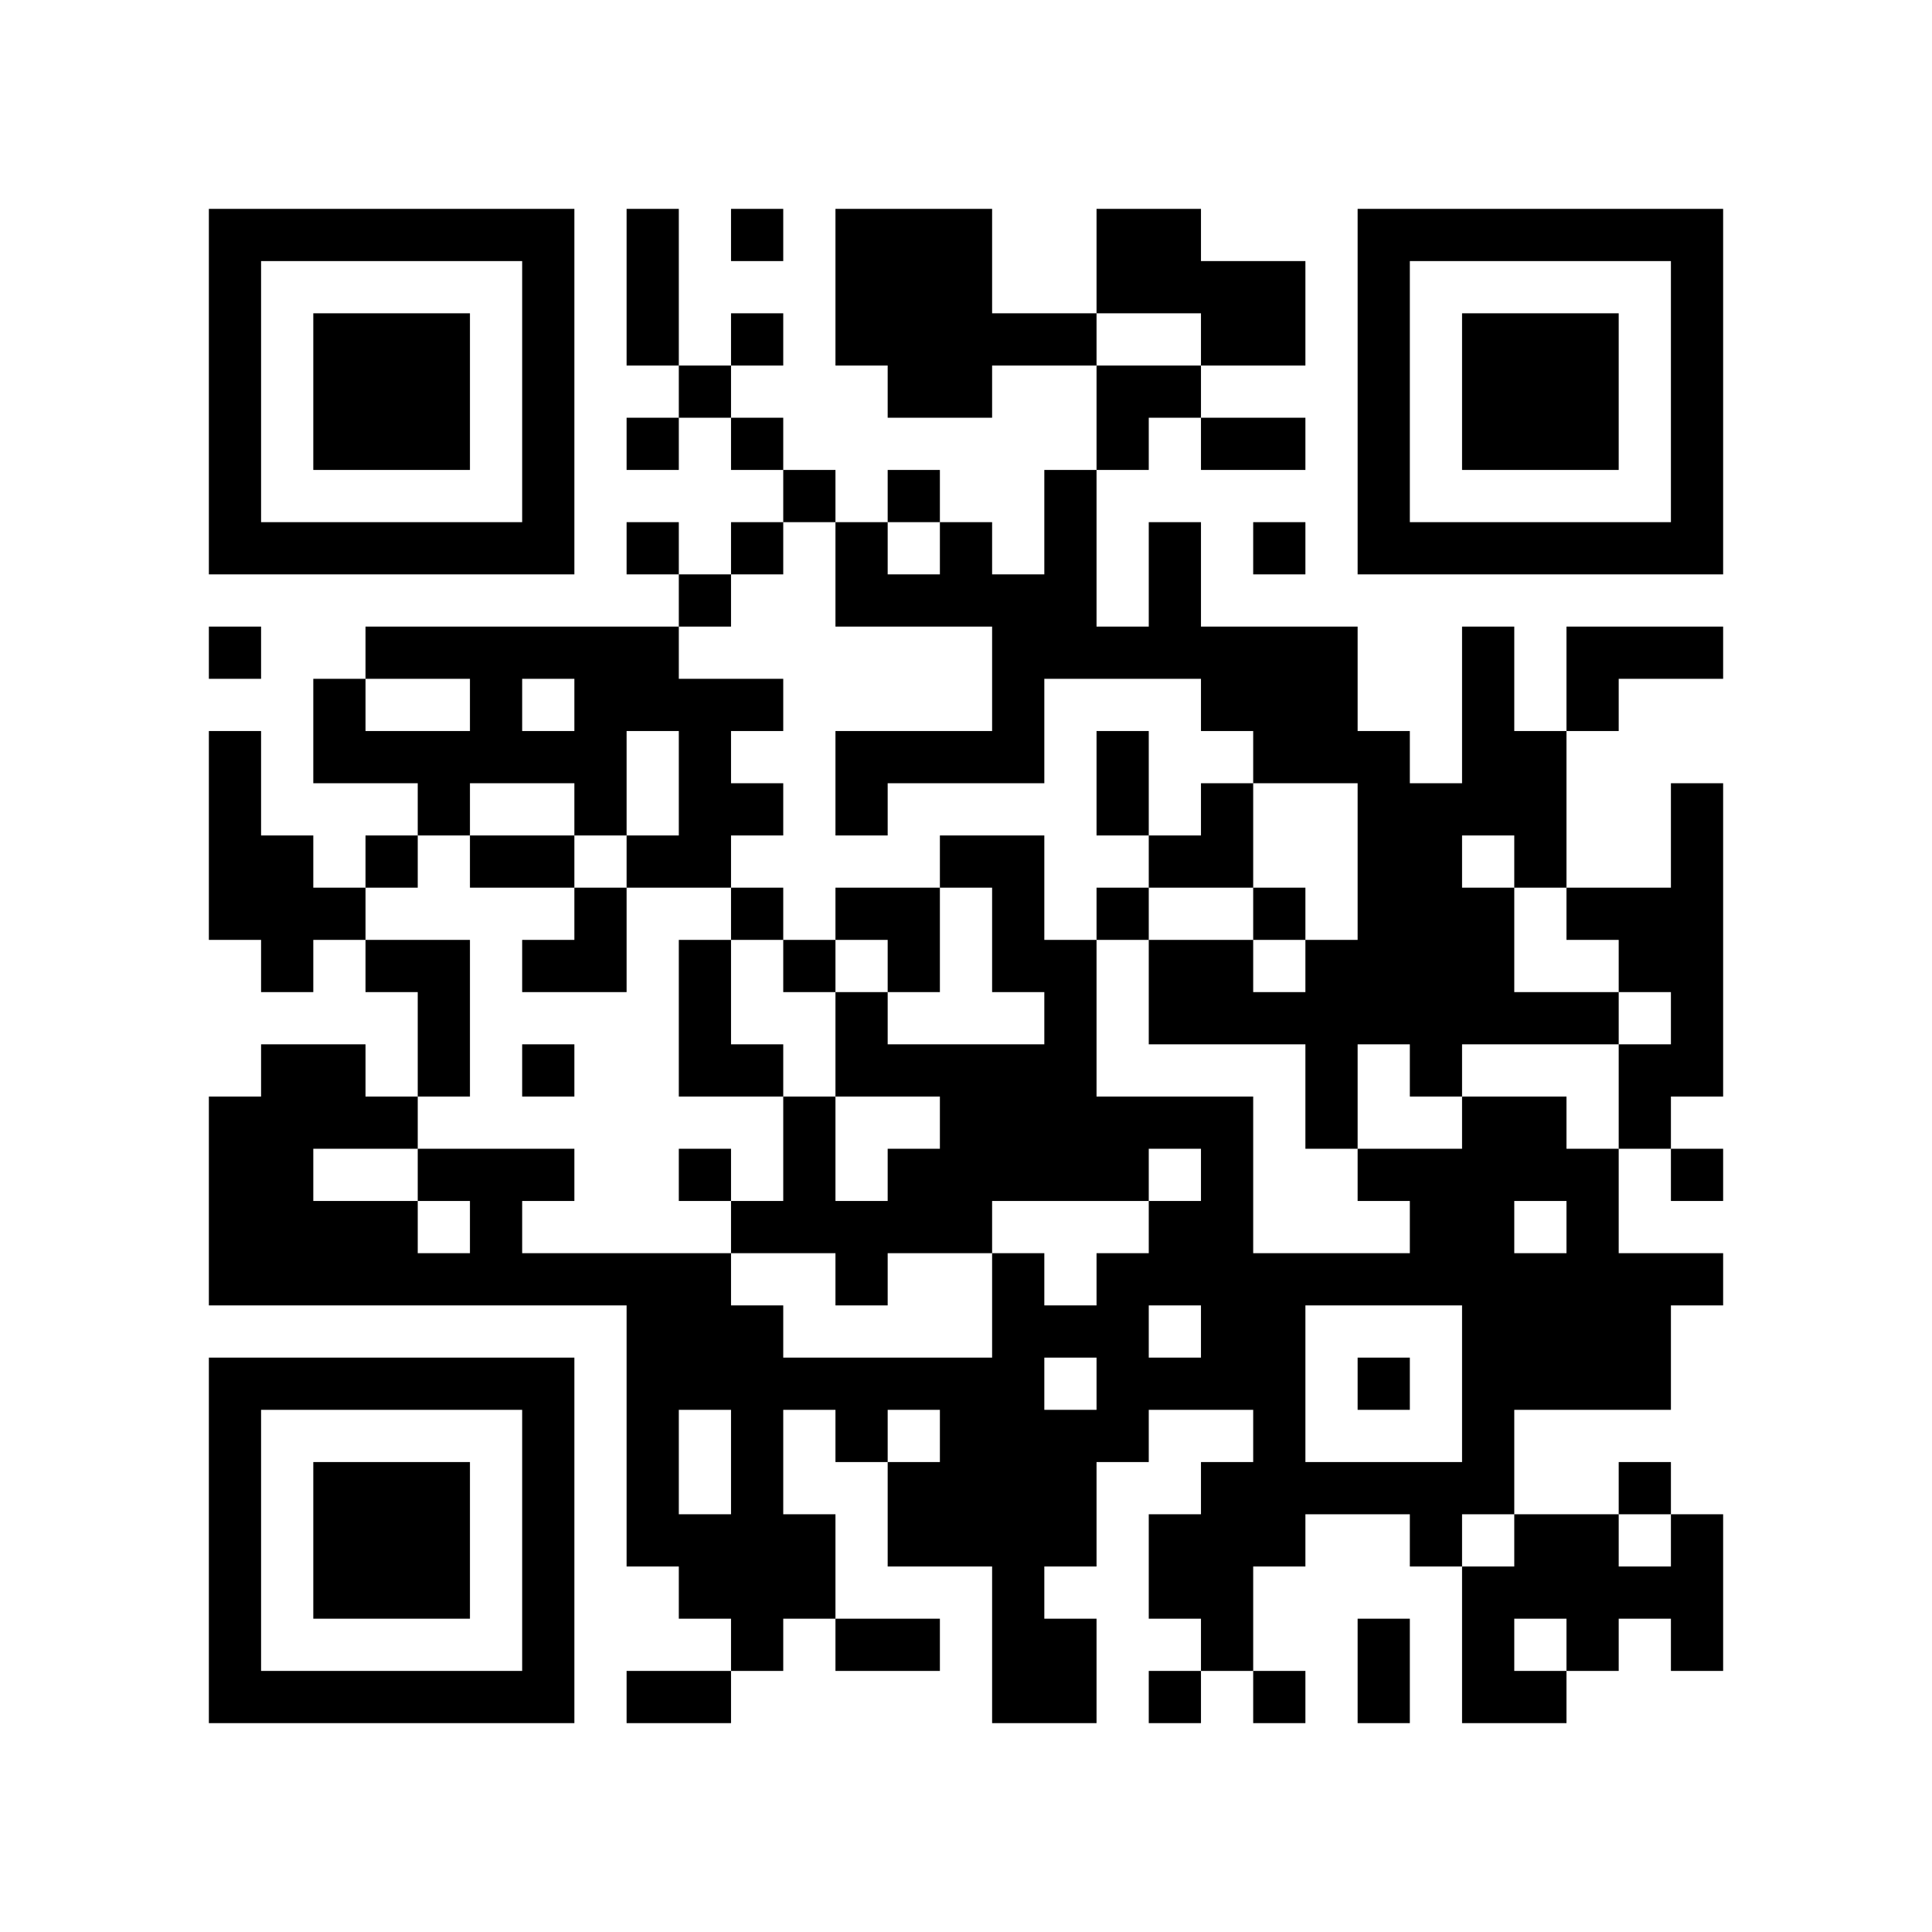
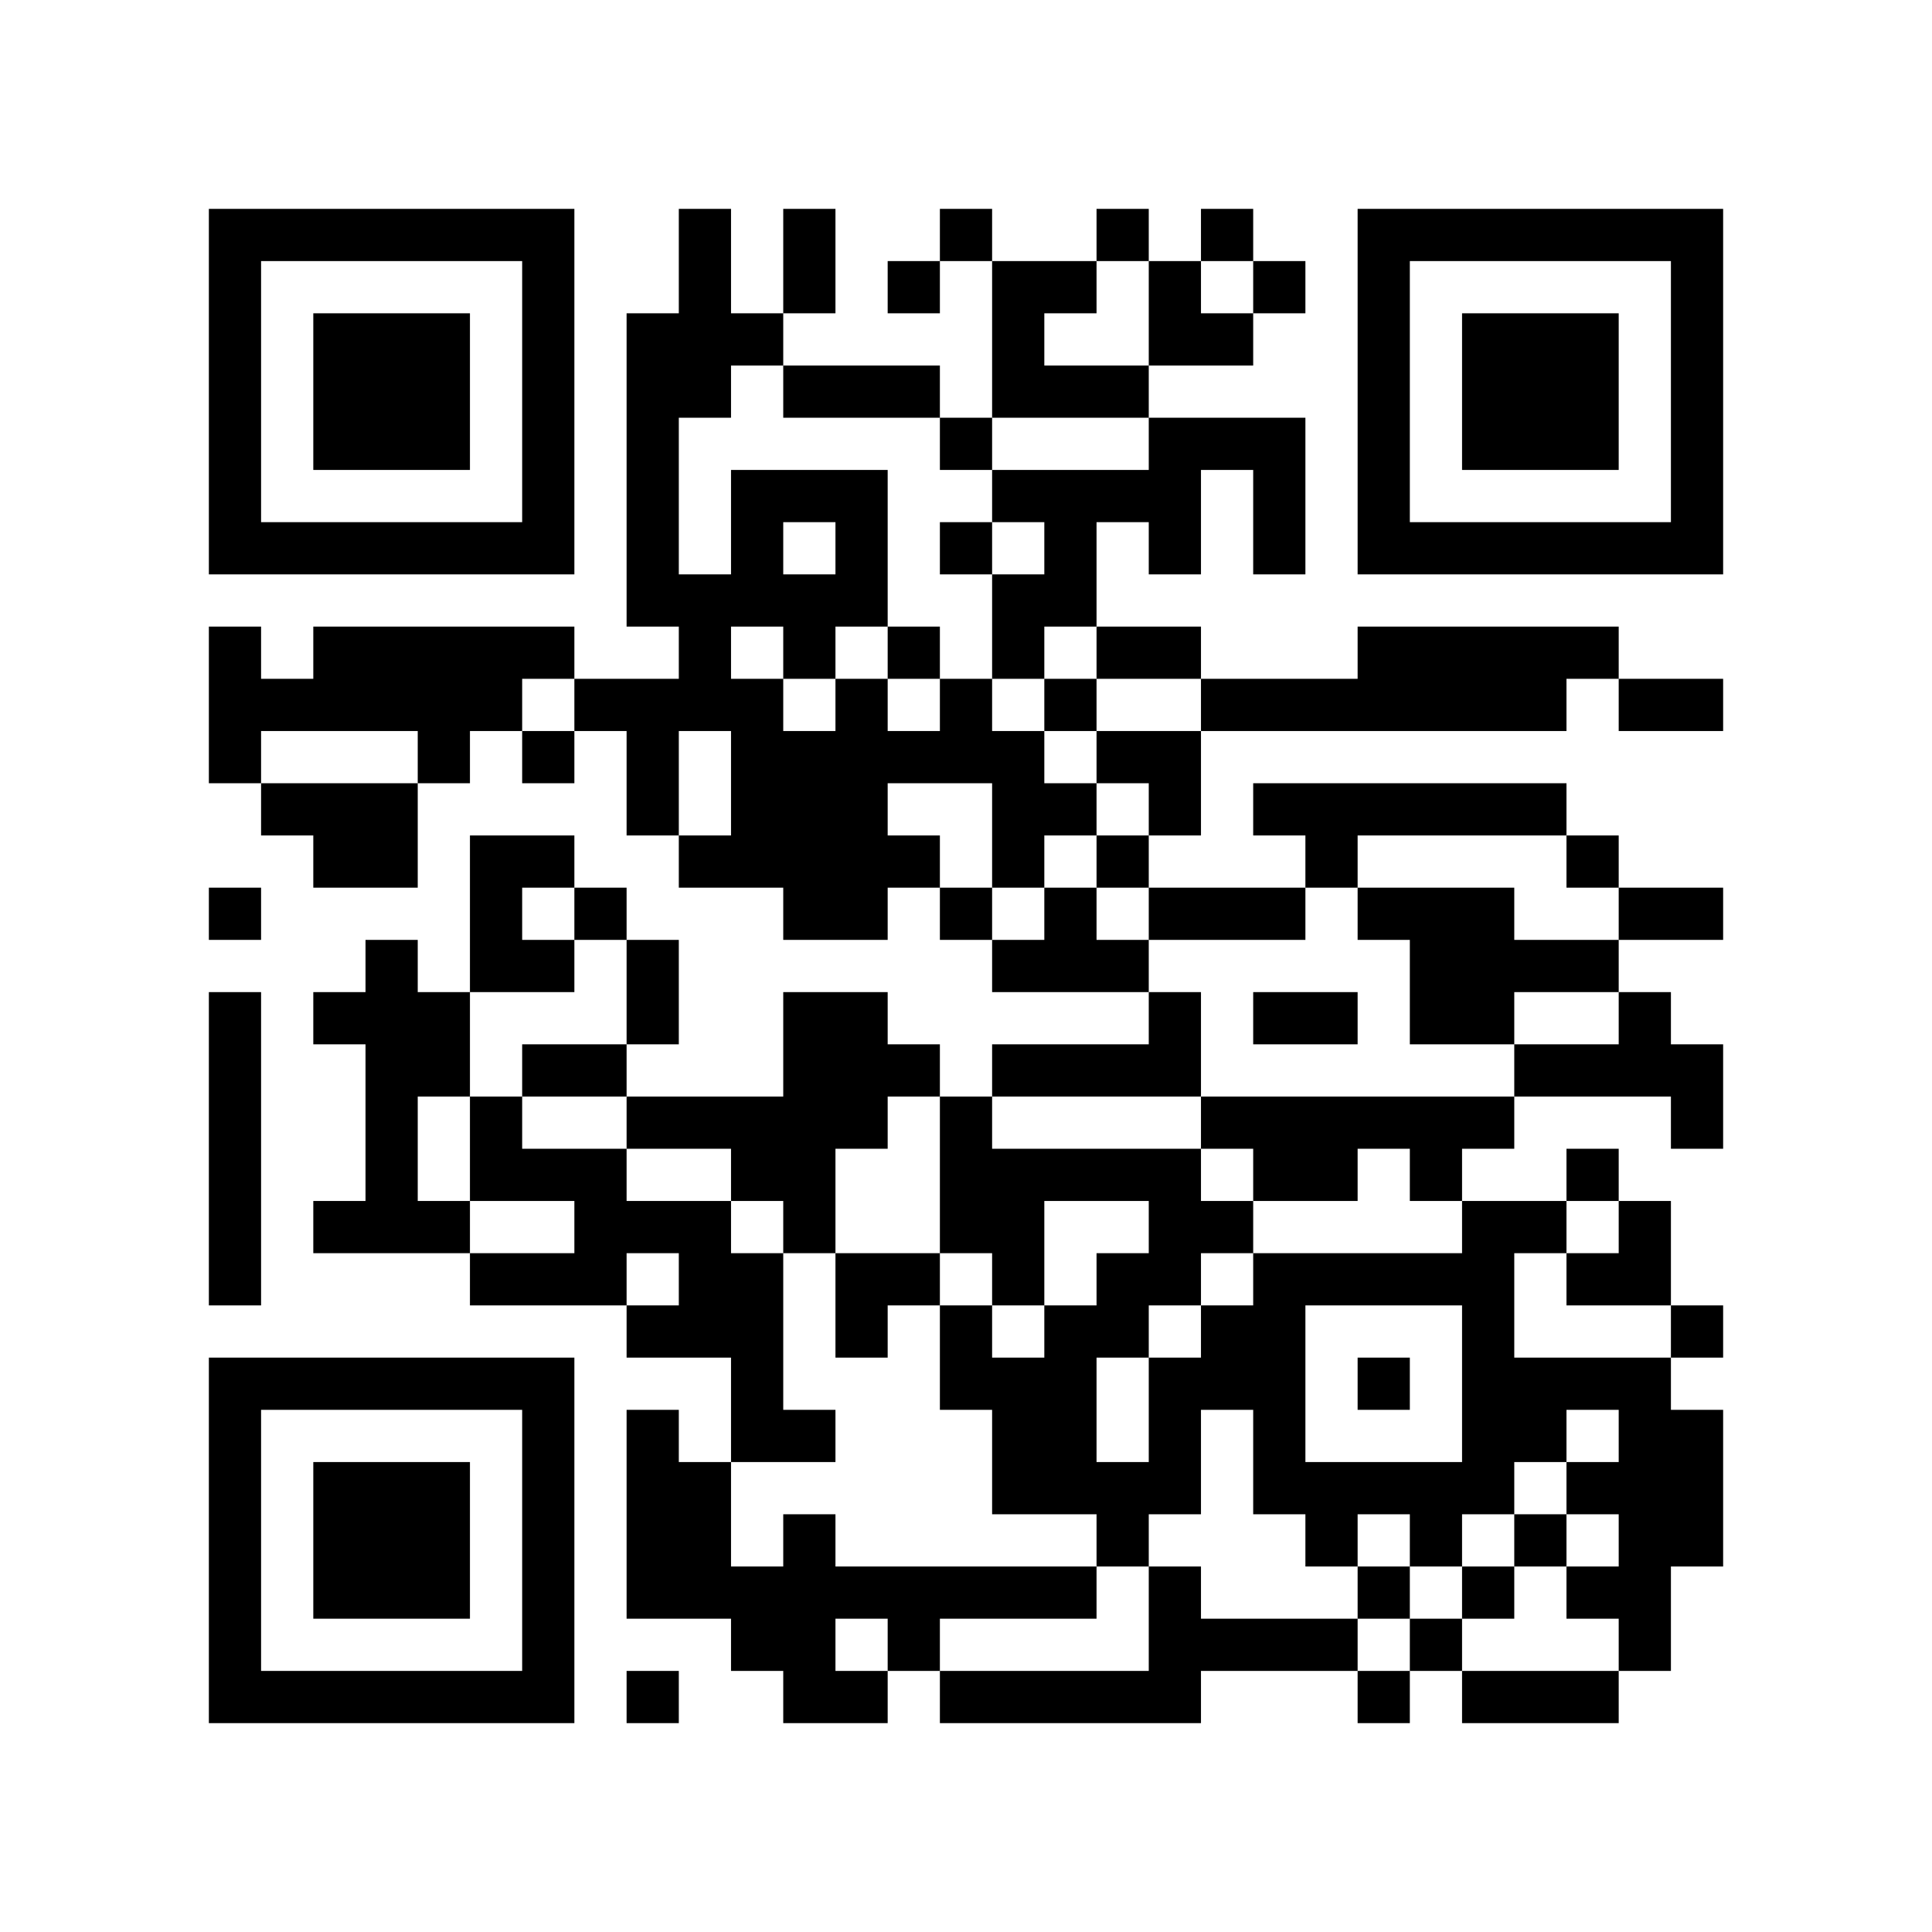
<svg xmlns="http://www.w3.org/2000/svg" width="37mm" height="37mm" version="1.1" viewBox="0 0 37 37">
-   <path d="M4,4H5V5H4zM5,4H6V5H5zM6,4H7V5H6zM7,4H8V5H7zM8,4H9V5H8zM9,4H10V5H9zM10,4H11V5H10zM12,4H13V5H12zM14,4H15V5H14zM16,4H17V5H16zM17,4H18V5H17zM18,4H19V5H18zM21,4H22V5H21zM22,4H23V5H22zM26,4H27V5H26zM27,4H28V5H27zM28,4H29V5H28zM29,4H30V5H29zM30,4H31V5H30zM31,4H32V5H31zM32,4H33V5H32zM4,5H5V6H4zM10,5H11V6H10zM12,5H13V6H12zM16,5H17V6H16zM17,5H18V6H17zM18,5H19V6H18zM21,5H22V6H21zM22,5H23V6H22zM23,5H24V6H23zM24,5H25V6H24zM26,5H27V6H26zM32,5H33V6H32zM4,6H5V7H4zM6,6H7V7H6zM7,6H8V7H7zM8,6H9V7H8zM10,6H11V7H10zM12,6H13V7H12zM14,6H15V7H14zM16,6H17V7H16zM17,6H18V7H17zM18,6H19V7H18zM19,6H20V7H19zM20,6H21V7H20zM23,6H24V7H23zM24,6H25V7H24zM26,6H27V7H26zM28,6H29V7H28zM29,6H30V7H29zM30,6H31V7H30zM32,6H33V7H32zM4,7H5V8H4zM6,7H7V8H6zM7,7H8V8H7zM8,7H9V8H8zM10,7H11V8H10zM13,7H14V8H13zM17,7H18V8H17zM18,7H19V8H18zM21,7H22V8H21zM22,7H23V8H22zM26,7H27V8H26zM28,7H29V8H28zM29,7H30V8H29zM30,7H31V8H30zM32,7H33V8H32zM4,8H5V9H4zM6,8H7V9H6zM7,8H8V9H7zM8,8H9V9H8zM10,8H11V9H10zM12,8H13V9H12zM14,8H15V9H14zM21,8H22V9H21zM23,8H24V9H23zM24,8H25V9H24zM26,8H27V9H26zM28,8H29V9H28zM29,8H30V9H29zM30,8H31V9H30zM32,8H33V9H32zM4,9H5V10H4zM10,9H11V10H10zM15,9H16V10H15zM17,9H18V10H17zM20,9H21V10H20zM26,9H27V10H26zM32,9H33V10H32zM4,10H5V11H4zM5,10H6V11H5zM6,10H7V11H6zM7,10H8V11H7zM8,10H9V11H8zM9,10H10V11H9zM10,10H11V11H10zM12,10H13V11H12zM14,10H15V11H14zM16,10H17V11H16zM18,10H19V11H18zM20,10H21V11H20zM22,10H23V11H22zM24,10H25V11H24zM26,10H27V11H26zM27,10H28V11H27zM28,10H29V11H28zM29,10H30V11H29zM30,10H31V11H30zM31,10H32V11H31zM32,10H33V11H32zM13,11H14V12H13zM16,11H17V12H16zM17,11H18V12H17zM18,11H19V12H18zM19,11H20V12H19zM20,11H21V12H20zM22,11H23V12H22zM4,12H5V13H4zM7,12H8V13H7zM8,12H9V13H8zM9,12H10V13H9zM10,12H11V13H10zM11,12H12V13H11zM12,12H13V13H12zM19,12H20V13H19zM20,12H21V13H20zM21,12H22V13H21zM22,12H23V13H22zM23,12H24V13H23zM24,12H25V13H24zM25,12H26V13H25zM28,12H29V13H28zM30,12H31V13H30zM31,12H32V13H31zM32,12H33V13H32zM6,13H7V14H6zM9,13H10V14H9zM11,13H12V14H11zM12,13H13V14H12zM13,13H14V14H13zM14,13H15V14H14zM19,13H20V14H19zM23,13H24V14H23zM24,13H25V14H24zM25,13H26V14H25zM28,13H29V14H28zM30,13H31V14H30zM4,14H5V15H4zM6,14H7V15H6zM7,14H8V15H7zM8,14H9V15H8zM9,14H10V15H9zM10,14H11V15H10zM11,14H12V15H11zM13,14H14V15H13zM16,14H17V15H16zM17,14H18V15H17zM18,14H19V15H18zM19,14H20V15H19zM21,14H22V15H21zM24,14H25V15H24zM25,14H26V15H25zM26,14H27V15H26zM28,14H29V15H28zM29,14H30V15H29zM4,15H5V16H4zM8,15H9V16H8zM11,15H12V16H11zM13,15H14V16H13zM14,15H15V16H14zM16,15H17V16H16zM21,15H22V16H21zM23,15H24V16H23zM26,15H27V16H26zM27,15H28V16H27zM28,15H29V16H28zM29,15H30V16H29zM32,15H33V16H32zM4,16H5V17H4zM5,16H6V17H5zM7,16H8V17H7zM9,16H10V17H9zM10,16H11V17H10zM12,16H13V17H12zM13,16H14V17H13zM18,16H19V17H18zM19,16H20V17H19zM22,16H23V17H22zM23,16H24V17H23zM26,16H27V17H26zM27,16H28V17H27zM29,16H30V17H29zM32,16H33V17H32zM4,17H5V18H4zM5,17H6V18H5zM6,17H7V18H6zM11,17H12V18H11zM14,17H15V18H14zM16,17H17V18H16zM17,17H18V18H17zM19,17H20V18H19zM21,17H22V18H21zM24,17H25V18H24zM26,17H27V18H26zM27,17H28V18H27zM28,17H29V18H28zM30,17H31V18H30zM31,17H32V18H31zM32,17H33V18H32zM5,18H6V19H5zM7,18H8V19H7zM8,18H9V19H8zM10,18H11V19H10zM11,18H12V19H11zM13,18H14V19H13zM15,18H16V19H15zM17,18H18V19H17zM19,18H20V19H19zM20,18H21V19H20zM22,18H23V19H22zM23,18H24V19H23zM25,18H26V19H25zM26,18H27V19H26zM27,18H28V19H27zM28,18H29V19H28zM31,18H32V19H31zM32,18H33V19H32zM8,19H9V20H8zM13,19H14V20H13zM16,19H17V20H16zM20,19H21V20H20zM22,19H23V20H22zM23,19H24V20H23zM24,19H25V20H24zM25,19H26V20H25zM26,19H27V20H26zM27,19H28V20H27zM28,19H29V20H28zM29,19H30V20H29zM30,19H31V20H30zM32,19H33V20H32zM5,20H6V21H5zM6,20H7V21H6zM8,20H9V21H8zM10,20H11V21H10zM13,20H14V21H13zM14,20H15V21H14zM16,20H17V21H16zM17,20H18V21H17zM18,20H19V21H18zM19,20H20V21H19zM20,20H21V21H20zM25,20H26V21H25zM27,20H28V21H27zM31,20H32V21H31zM32,20H33V21H32zM4,21H5V22H4zM5,21H6V22H5zM6,21H7V22H6zM7,21H8V22H7zM15,21H16V22H15zM18,21H19V22H18zM19,21H20V22H19zM20,21H21V22H20zM21,21H22V22H21zM22,21H23V22H22zM23,21H24V22H23zM25,21H26V22H25zM28,21H29V22H28zM29,21H30V22H29zM31,21H32V22H31zM4,22H5V23H4zM5,22H6V23H5zM8,22H9V23H8zM9,22H10V23H9zM10,22H11V23H10zM13,22H14V23H13zM15,22H16V23H15zM17,22H18V23H17zM18,22H19V23H18zM19,22H20V23H19zM20,22H21V23H20zM21,22H22V23H21zM23,22H24V23H23zM26,22H27V23H26zM27,22H28V23H27zM28,22H29V23H28zM29,22H30V23H29zM30,22H31V23H30zM32,22H33V23H32zM4,23H5V24H4zM5,23H6V24H5zM6,23H7V24H6zM7,23H8V24H7zM9,23H10V24H9zM14,23H15V24H14zM15,23H16V24H15zM16,23H17V24H16zM17,23H18V24H17zM18,23H19V24H18zM22,23H23V24H22zM23,23H24V24H23zM27,23H28V24H27zM28,23H29V24H28zM30,23H31V24H30zM4,24H5V25H4zM5,24H6V25H5zM6,24H7V25H6zM7,24H8V25H7zM8,24H9V25H8zM9,24H10V25H9zM10,24H11V25H10zM11,24H12V25H11zM12,24H13V25H12zM13,24H14V25H13zM16,24H17V25H16zM19,24H20V25H19zM21,24H22V25H21zM22,24H23V25H22zM23,24H24V25H23zM24,24H25V25H24zM25,24H26V25H25zM26,24H27V25H26zM27,24H28V25H27zM28,24H29V25H28zM29,24H30V25H29zM30,24H31V25H30zM31,24H32V25H31zM32,24H33V25H32zM12,25H13V26H12zM13,25H14V26H13zM14,25H15V26H14zM19,25H20V26H19zM20,25H21V26H20zM21,25H22V26H21zM23,25H24V26H23zM24,25H25V26H24zM28,25H29V26H28zM29,25H30V26H29zM30,25H31V26H30zM31,25H32V26H31zM4,26H5V27H4zM5,26H6V27H5zM6,26H7V27H6zM7,26H8V27H7zM8,26H9V27H8zM9,26H10V27H9zM10,26H11V27H10zM12,26H13V27H12zM13,26H14V27H13zM14,26H15V27H14zM15,26H16V27H15zM16,26H17V27H16zM17,26H18V27H17zM18,26H19V27H18zM19,26H20V27H19zM21,26H22V27H21zM22,26H23V27H22zM23,26H24V27H23zM24,26H25V27H24zM26,26H27V27H26zM28,26H29V27H28zM29,26H30V27H29zM30,26H31V27H30zM31,26H32V27H31zM4,27H5V28H4zM10,27H11V28H10zM12,27H13V28H12zM14,27H15V28H14zM16,27H17V28H16zM18,27H19V28H18zM19,27H20V28H19zM20,27H21V28H20zM21,27H22V28H21zM24,27H25V28H24zM28,27H29V28H28zM4,28H5V29H4zM6,28H7V29H6zM7,28H8V29H7zM8,28H9V29H8zM10,28H11V29H10zM12,28H13V29H12zM14,28H15V29H14zM17,28H18V29H17zM18,28H19V29H18zM19,28H20V29H19zM20,28H21V29H20zM23,28H24V29H23zM24,28H25V29H24zM25,28H26V29H25zM26,28H27V29H26zM27,28H28V29H27zM28,28H29V29H28zM31,28H32V29H31zM4,29H5V30H4zM6,29H7V30H6zM7,29H8V30H7zM8,29H9V30H8zM10,29H11V30H10zM12,29H13V30H12zM13,29H14V30H13zM14,29H15V30H14zM15,29H16V30H15zM17,29H18V30H17zM18,29H19V30H18zM19,29H20V30H19zM20,29H21V30H20zM22,29H23V30H22zM23,29H24V30H23zM24,29H25V30H24zM27,29H28V30H27zM29,29H30V30H29zM30,29H31V30H30zM32,29H33V30H32zM4,30H5V31H4zM6,30H7V31H6zM7,30H8V31H7zM8,30H9V31H8zM10,30H11V31H10zM13,30H14V31H13zM14,30H15V31H14zM15,30H16V31H15zM19,30H20V31H19zM22,30H23V31H22zM23,30H24V31H23zM28,30H29V31H28zM29,30H30V31H29zM30,30H31V31H30zM31,30H32V31H31zM32,30H33V31H32zM4,31H5V32H4zM10,31H11V32H10zM14,31H15V32H14zM16,31H17V32H16zM17,31H18V32H17zM19,31H20V32H19zM20,31H21V32H20zM23,31H24V32H23zM26,31H27V32H26zM28,31H29V32H28zM30,31H31V32H30zM32,31H33V32H32zM4,32H5V33H4zM5,32H6V33H5zM6,32H7V33H6zM7,32H8V33H7zM8,32H9V33H8zM9,32H10V33H9zM10,32H11V33H10zM12,32H13V33H12zM13,32H14V33H13zM19,32H20V33H19zM20,32H21V33H20zM22,32H23V33H22zM24,32H25V33H24zM26,32H27V33H26zM28,32H29V33H28zM29,32H30V33H29z" id="qr-path" fill="#000000" fill-opacity="1" fill-rule="nonzero" stroke="none" />
+   <path d="M4,4H5V5H4zM5,4H6V5H5zM6,4H7V5H6zM7,4H8V5H7zM8,4H9V5H8zM9,4H10V5H9zM10,4H11V5H10zM13,4H14V5H13zM15,4H16V5H15zM18,4H19V5H18zM21,4H22V5H21zM23,4H24V5H23zM26,4H27V5H26zM27,4H28V5H27zM28,4H29V5H28zM29,4H30V5H29zM30,4H31V5H30zM31,4H32V5H31zM32,4H33V5H32zM4,5H5V6H4zM10,5H11V6H10zM13,5H14V6H13zM15,5H16V6H15zM17,5H18V6H17zM19,5H20V6H19zM20,5H21V6H20zM22,5H23V6H22zM24,5H25V6H24zM26,5H27V6H26zM32,5H33V6H32zM4,6H5V7H4zM6,6H7V7H6zM7,6H8V7H7zM8,6H9V7H8zM10,6H11V7H10zM12,6H13V7H12zM13,6H14V7H13zM14,6H15V7H14zM19,6H20V7H19zM22,6H23V7H22zM23,6H24V7H23zM26,6H27V7H26zM28,6H29V7H28zM29,6H30V7H29zM30,6H31V7H30zM32,6H33V7H32zM4,7H5V8H4zM6,7H7V8H6zM7,7H8V8H7zM8,7H9V8H8zM10,7H11V8H10zM12,7H13V8H12zM13,7H14V8H13zM15,7H16V8H15zM16,7H17V8H16zM17,7H18V8H17zM19,7H20V8H19zM20,7H21V8H20zM21,7H22V8H21zM26,7H27V8H26zM28,7H29V8H28zM29,7H30V8H29zM30,7H31V8H30zM32,7H33V8H32zM4,8H5V9H4zM6,8H7V9H6zM7,8H8V9H7zM8,8H9V9H8zM10,8H11V9H10zM12,8H13V9H12zM18,8H19V9H18zM22,8H23V9H22zM23,8H24V9H23zM24,8H25V9H24zM26,8H27V9H26zM28,8H29V9H28zM29,8H30V9H29zM30,8H31V9H30zM32,8H33V9H32zM4,9H5V10H4zM10,9H11V10H10zM12,9H13V10H12zM14,9H15V10H14zM15,9H16V10H15zM16,9H17V10H16zM19,9H20V10H19zM20,9H21V10H20zM21,9H22V10H21zM22,9H23V10H22zM24,9H25V10H24zM26,9H27V10H26zM32,9H33V10H32zM4,10H5V11H4zM5,10H6V11H5zM6,10H7V11H6zM7,10H8V11H7zM8,10H9V11H8zM9,10H10V11H9zM10,10H11V11H10zM12,10H13V11H12zM14,10H15V11H14zM16,10H17V11H16zM18,10H19V11H18zM20,10H21V11H20zM22,10H23V11H22zM24,10H25V11H24zM26,10H27V11H26zM27,10H28V11H27zM28,10H29V11H28zM29,10H30V11H29zM30,10H31V11H30zM31,10H32V11H31zM32,10H33V11H32zM12,11H13V12H12zM13,11H14V12H13zM14,11H15V12H14zM15,11H16V12H15zM16,11H17V12H16zM19,11H20V12H19zM20,11H21V12H20zM4,12H5V13H4zM6,12H7V13H6zM7,12H8V13H7zM8,12H9V13H8zM9,12H10V13H9zM10,12H11V13H10zM13,12H14V13H13zM15,12H16V13H15zM17,12H18V13H17zM19,12H20V13H19zM21,12H22V13H21zM22,12H23V13H22zM26,12H27V13H26zM27,12H28V13H27zM28,12H29V13H28zM29,12H30V13H29zM30,12H31V13H30zM4,13H5V14H4zM5,13H6V14H5zM6,13H7V14H6zM7,13H8V14H7zM8,13H9V14H8zM9,13H10V14H9zM11,13H12V14H11zM12,13H13V14H12zM13,13H14V14H13zM14,13H15V14H14zM16,13H17V14H16zM18,13H19V14H18zM20,13H21V14H20zM23,13H24V14H23zM24,13H25V14H24zM25,13H26V14H25zM26,13H27V14H26zM27,13H28V14H27zM28,13H29V14H28zM29,13H30V14H29zM31,13H32V14H31zM32,13H33V14H32zM4,14H5V15H4zM8,14H9V15H8zM10,14H11V15H10zM12,14H13V15H12zM14,14H15V15H14zM15,14H16V15H15zM16,14H17V15H16zM17,14H18V15H17zM18,14H19V15H18zM19,14H20V15H19zM21,14H22V15H21zM22,14H23V15H22zM5,15H6V16H5zM6,15H7V16H6zM7,15H8V16H7zM12,15H13V16H12zM14,15H15V16H14zM15,15H16V16H15zM16,15H17V16H16zM19,15H20V16H19zM20,15H21V16H20zM22,15H23V16H22zM24,15H25V16H24zM25,15H26V16H25zM26,15H27V16H26zM27,15H28V16H27zM28,15H29V16H28zM29,15H30V16H29zM6,16H7V17H6zM7,16H8V17H7zM9,16H10V17H9zM10,16H11V17H10zM13,16H14V17H13zM14,16H15V17H14zM15,16H16V17H15zM16,16H17V17H16zM17,16H18V17H17zM19,16H20V17H19zM21,16H22V17H21zM25,16H26V17H25zM30,16H31V17H30zM4,17H5V18H4zM9,17H10V18H9zM11,17H12V18H11zM15,17H16V18H15zM16,17H17V18H16zM18,17H19V18H18zM20,17H21V18H20zM22,17H23V18H22zM23,17H24V18H23zM24,17H25V18H24zM26,17H27V18H26zM27,17H28V18H27zM28,17H29V18H28zM31,17H32V18H31zM32,17H33V18H32zM7,18H8V19H7zM9,18H10V19H9zM10,18H11V19H10zM12,18H13V19H12zM19,18H20V19H19zM20,18H21V19H20zM21,18H22V19H21zM27,18H28V19H27zM28,18H29V19H28zM29,18H30V19H29zM30,18H31V19H30zM4,19H5V20H4zM6,19H7V20H6zM7,19H8V20H7zM8,19H9V20H8zM12,19H13V20H12zM15,19H16V20H15zM16,19H17V20H16zM22,19H23V20H22zM24,19H25V20H24zM25,19H26V20H25zM27,19H28V20H27zM28,19H29V20H28zM31,19H32V20H31zM4,20H5V21H4zM7,20H8V21H7zM8,20H9V21H8zM10,20H11V21H10zM11,20H12V21H11zM15,20H16V21H15zM16,20H17V21H16zM17,20H18V21H17zM19,20H20V21H19zM20,20H21V21H20zM21,20H22V21H21zM22,20H23V21H22zM29,20H30V21H29zM30,20H31V21H30zM31,20H32V21H31zM32,20H33V21H32zM4,21H5V22H4zM7,21H8V22H7zM9,21H10V22H9zM12,21H13V22H12zM13,21H14V22H13zM14,21H15V22H14zM15,21H16V22H15zM16,21H17V22H16zM18,21H19V22H18zM23,21H24V22H23zM24,21H25V22H24zM25,21H26V22H25zM26,21H27V22H26zM27,21H28V22H27zM28,21H29V22H28zM32,21H33V22H32zM4,22H5V23H4zM7,22H8V23H7zM9,22H10V23H9zM10,22H11V23H10zM11,22H12V23H11zM14,22H15V23H14zM15,22H16V23H15zM18,22H19V23H18zM19,22H20V23H19zM20,22H21V23H20zM21,22H22V23H21zM22,22H23V23H22zM24,22H25V23H24zM25,22H26V23H25zM27,22H28V23H27zM30,22H31V23H30zM4,23H5V24H4zM6,23H7V24H6zM7,23H8V24H7zM8,23H9V24H8zM11,23H12V24H11zM12,23H13V24H12zM13,23H14V24H13zM15,23H16V24H15zM18,23H19V24H18zM19,23H20V24H19zM22,23H23V24H22zM23,23H24V24H23zM28,23H29V24H28zM29,23H30V24H29zM31,23H32V24H31zM4,24H5V25H4zM9,24H10V25H9zM10,24H11V25H10zM11,24H12V25H11zM13,24H14V25H13zM14,24H15V25H14zM16,24H17V25H16zM17,24H18V25H17zM19,24H20V25H19zM21,24H22V25H21zM22,24H23V25H22zM24,24H25V25H24zM25,24H26V25H25zM26,24H27V25H26zM27,24H28V25H27zM28,24H29V25H28zM30,24H31V25H30zM31,24H32V25H31zM12,25H13V26H12zM13,25H14V26H13zM14,25H15V26H14zM16,25H17V26H16zM18,25H19V26H18zM20,25H21V26H20zM21,25H22V26H21zM23,25H24V26H23zM24,25H25V26H24zM28,25H29V26H28zM32,25H33V26H32zM4,26H5V27H4zM5,26H6V27H5zM6,26H7V27H6zM7,26H8V27H7zM8,26H9V27H8zM9,26H10V27H9zM10,26H11V27H10zM14,26H15V27H14zM18,26H19V27H18zM19,26H20V27H19zM20,26H21V27H20zM22,26H23V27H22zM23,26H24V27H23zM24,26H25V27H24zM26,26H27V27H26zM28,26H29V27H28zM29,26H30V27H29zM30,26H31V27H30zM31,26H32V27H31zM4,27H5V28H4zM10,27H11V28H10zM12,27H13V28H12zM14,27H15V28H14zM15,27H16V28H15zM19,27H20V28H19zM20,27H21V28H20zM22,27H23V28H22zM24,27H25V28H24zM28,27H29V28H28zM29,27H30V28H29zM31,27H32V28H31zM32,27H33V28H32zM4,28H5V29H4zM6,28H7V29H6zM7,28H8V29H7zM8,28H9V29H8zM10,28H11V29H10zM12,28H13V29H12zM13,28H14V29H13zM19,28H20V29H19zM20,28H21V29H20zM21,28H22V29H21zM22,28H23V29H22zM24,28H25V29H24zM25,28H26V29H25zM26,28H27V29H26zM27,28H28V29H27zM28,28H29V29H28zM30,28H31V29H30zM31,28H32V29H31zM32,28H33V29H32zM4,29H5V30H4zM6,29H7V30H6zM7,29H8V30H7zM8,29H9V30H8zM10,29H11V30H10zM12,29H13V30H12zM13,29H14V30H13zM15,29H16V30H15zM21,29H22V30H21zM25,29H26V30H25zM27,29H28V30H27zM29,29H30V30H29zM31,29H32V30H31zM32,29H33V30H32zM4,30H5V31H4zM6,30H7V31H6zM7,30H8V31H7zM8,30H9V31H8zM10,30H11V31H10zM12,30H13V31H12zM13,30H14V31H13zM14,30H15V31H14zM15,30H16V31H15zM16,30H17V31H16zM17,30H18V31H17zM18,30H19V31H18zM19,30H20V31H19zM20,30H21V31H20zM22,30H23V31H22zM26,30H27V31H26zM28,30H29V31H28zM30,30H31V31H30zM31,30H32V31H31zM4,31H5V32H4zM10,31H11V32H10zM14,31H15V32H14zM15,31H16V32H15zM17,31H18V32H17zM22,31H23V32H22zM23,31H24V32H23zM24,31H25V32H24zM25,31H26V32H25zM27,31H28V32H27zM31,31H32V32H31zM4,32H5V33H4zM5,32H6V33H5zM6,32H7V33H6zM7,32H8V33H7zM8,32H9V33H8zM9,32H10V33H9zM10,32H11V33H10zM12,32H13V33H12zM15,32H16V33H15zM16,32H17V33H16zM18,32H19V33H18zM19,32H20V33H19zM20,32H21V33H20zM21,32H22V33H21zM22,32H23V33H22zM26,32H27V33H26zM28,32H29V33H28zM29,32H30V33H29zM30,32H31V33H30z" id="qr-path" fill="#000000" fill-opacity="1" fill-rule="nonzero" stroke="none" />
</svg>
